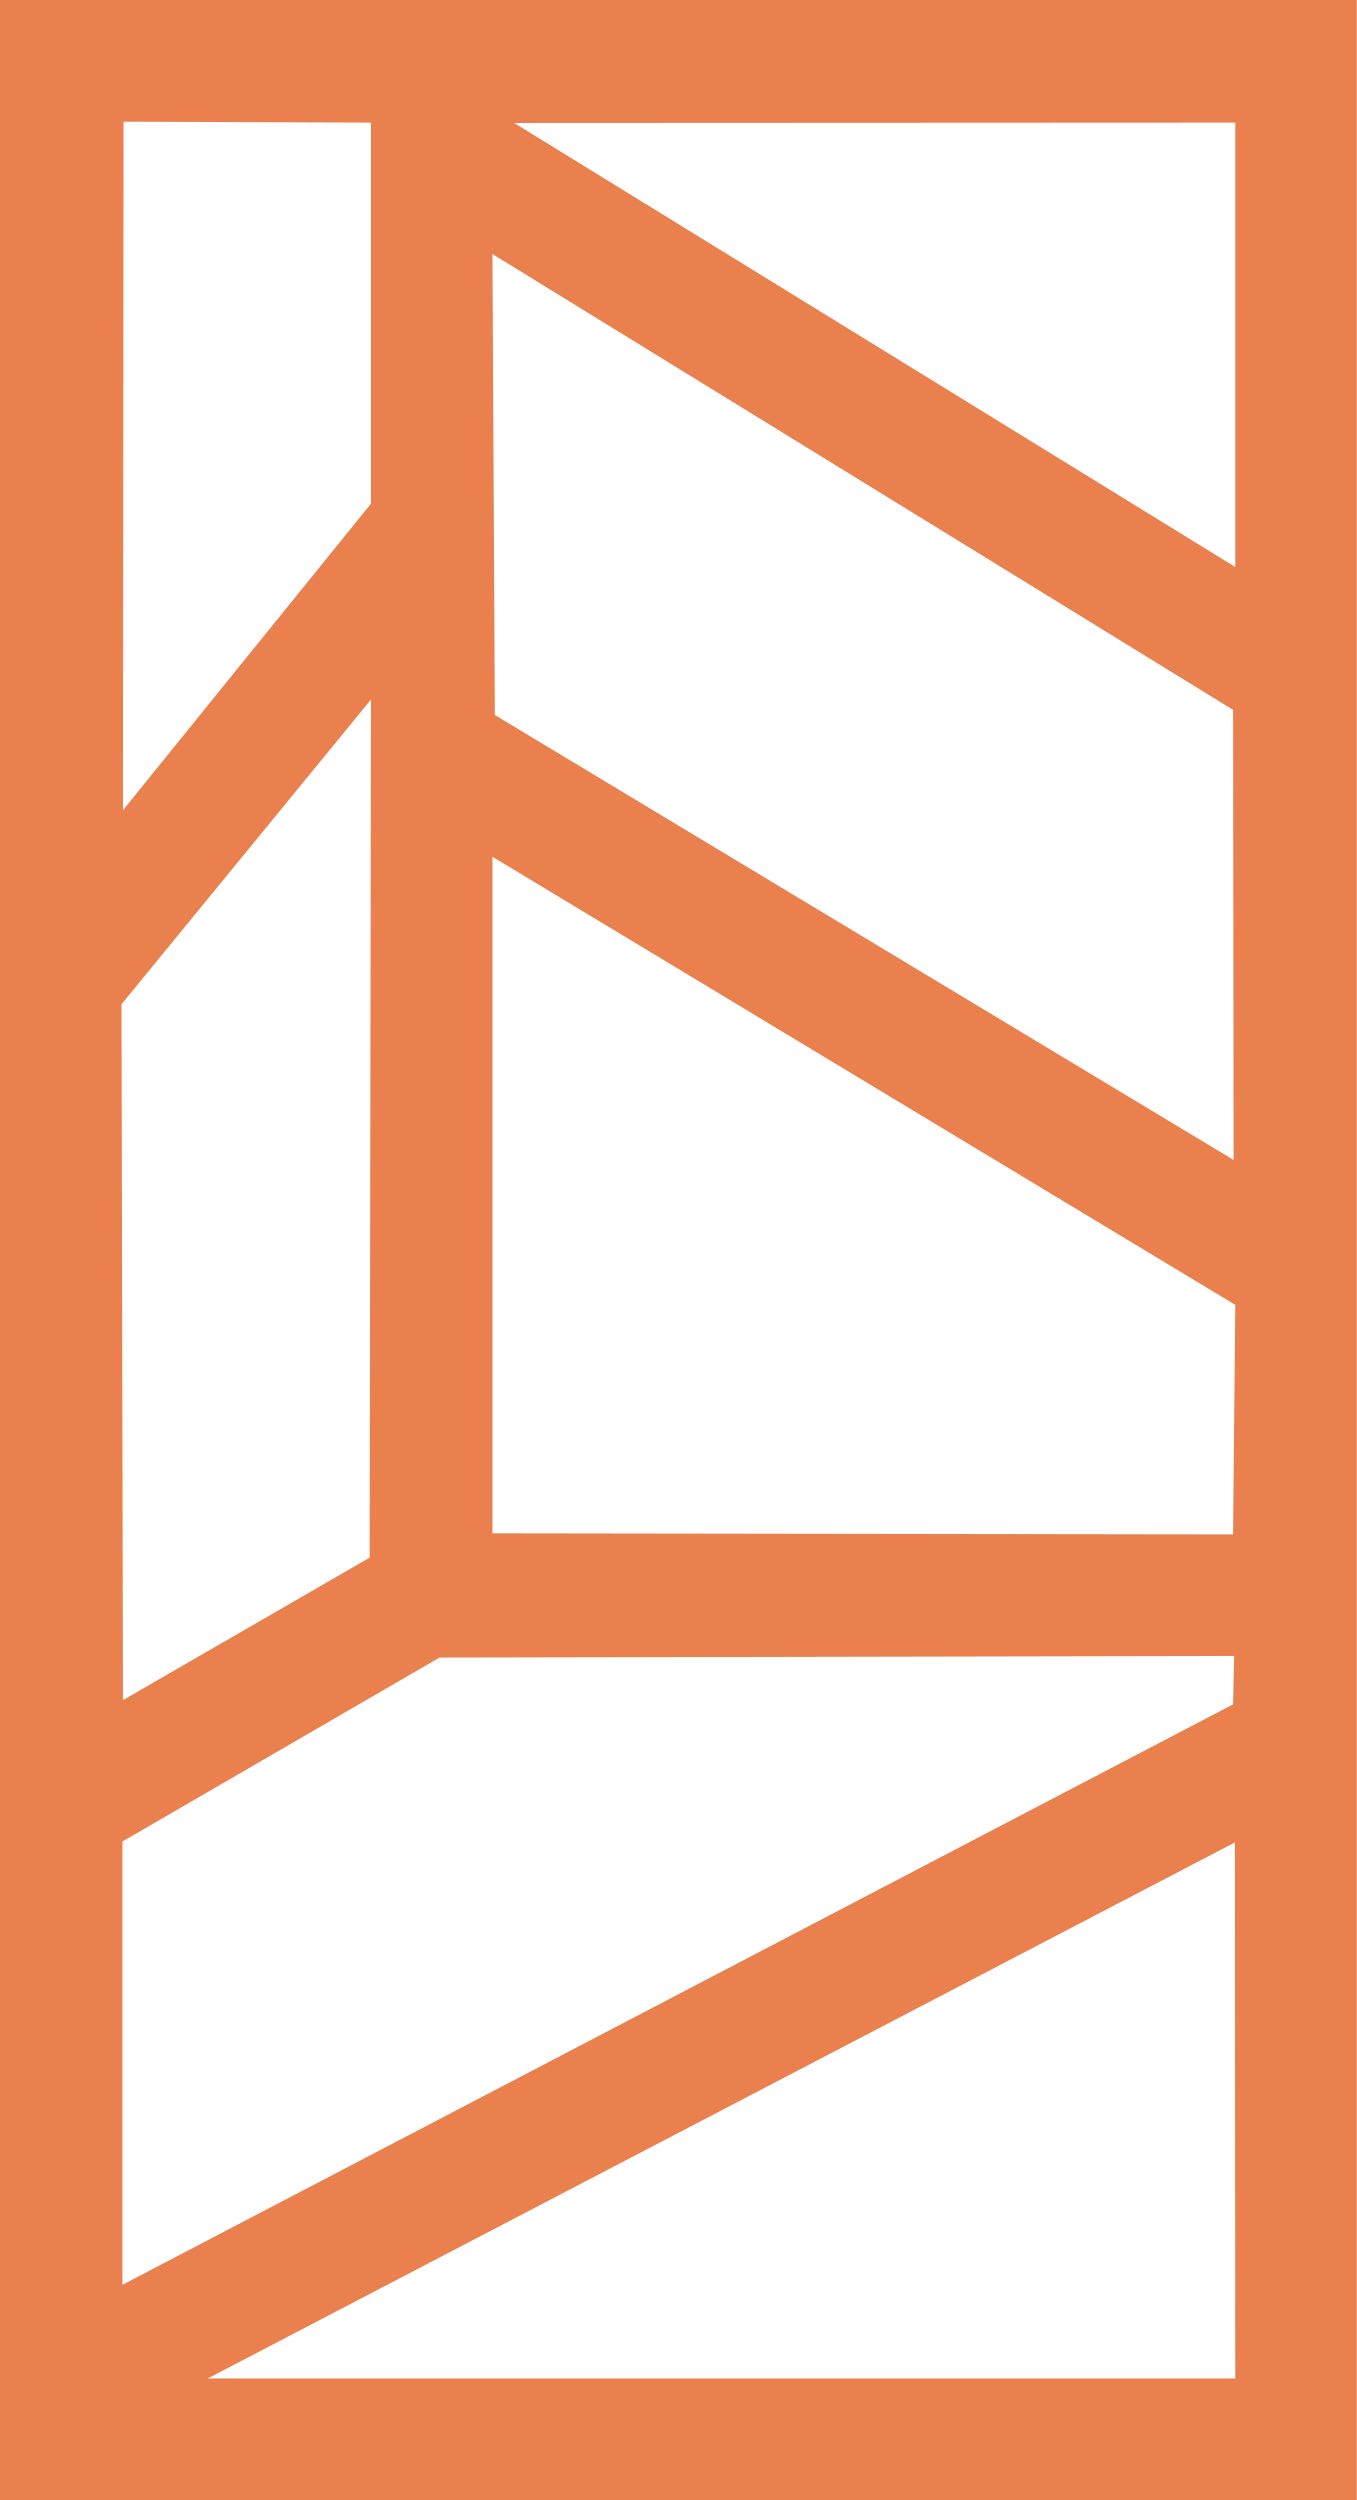
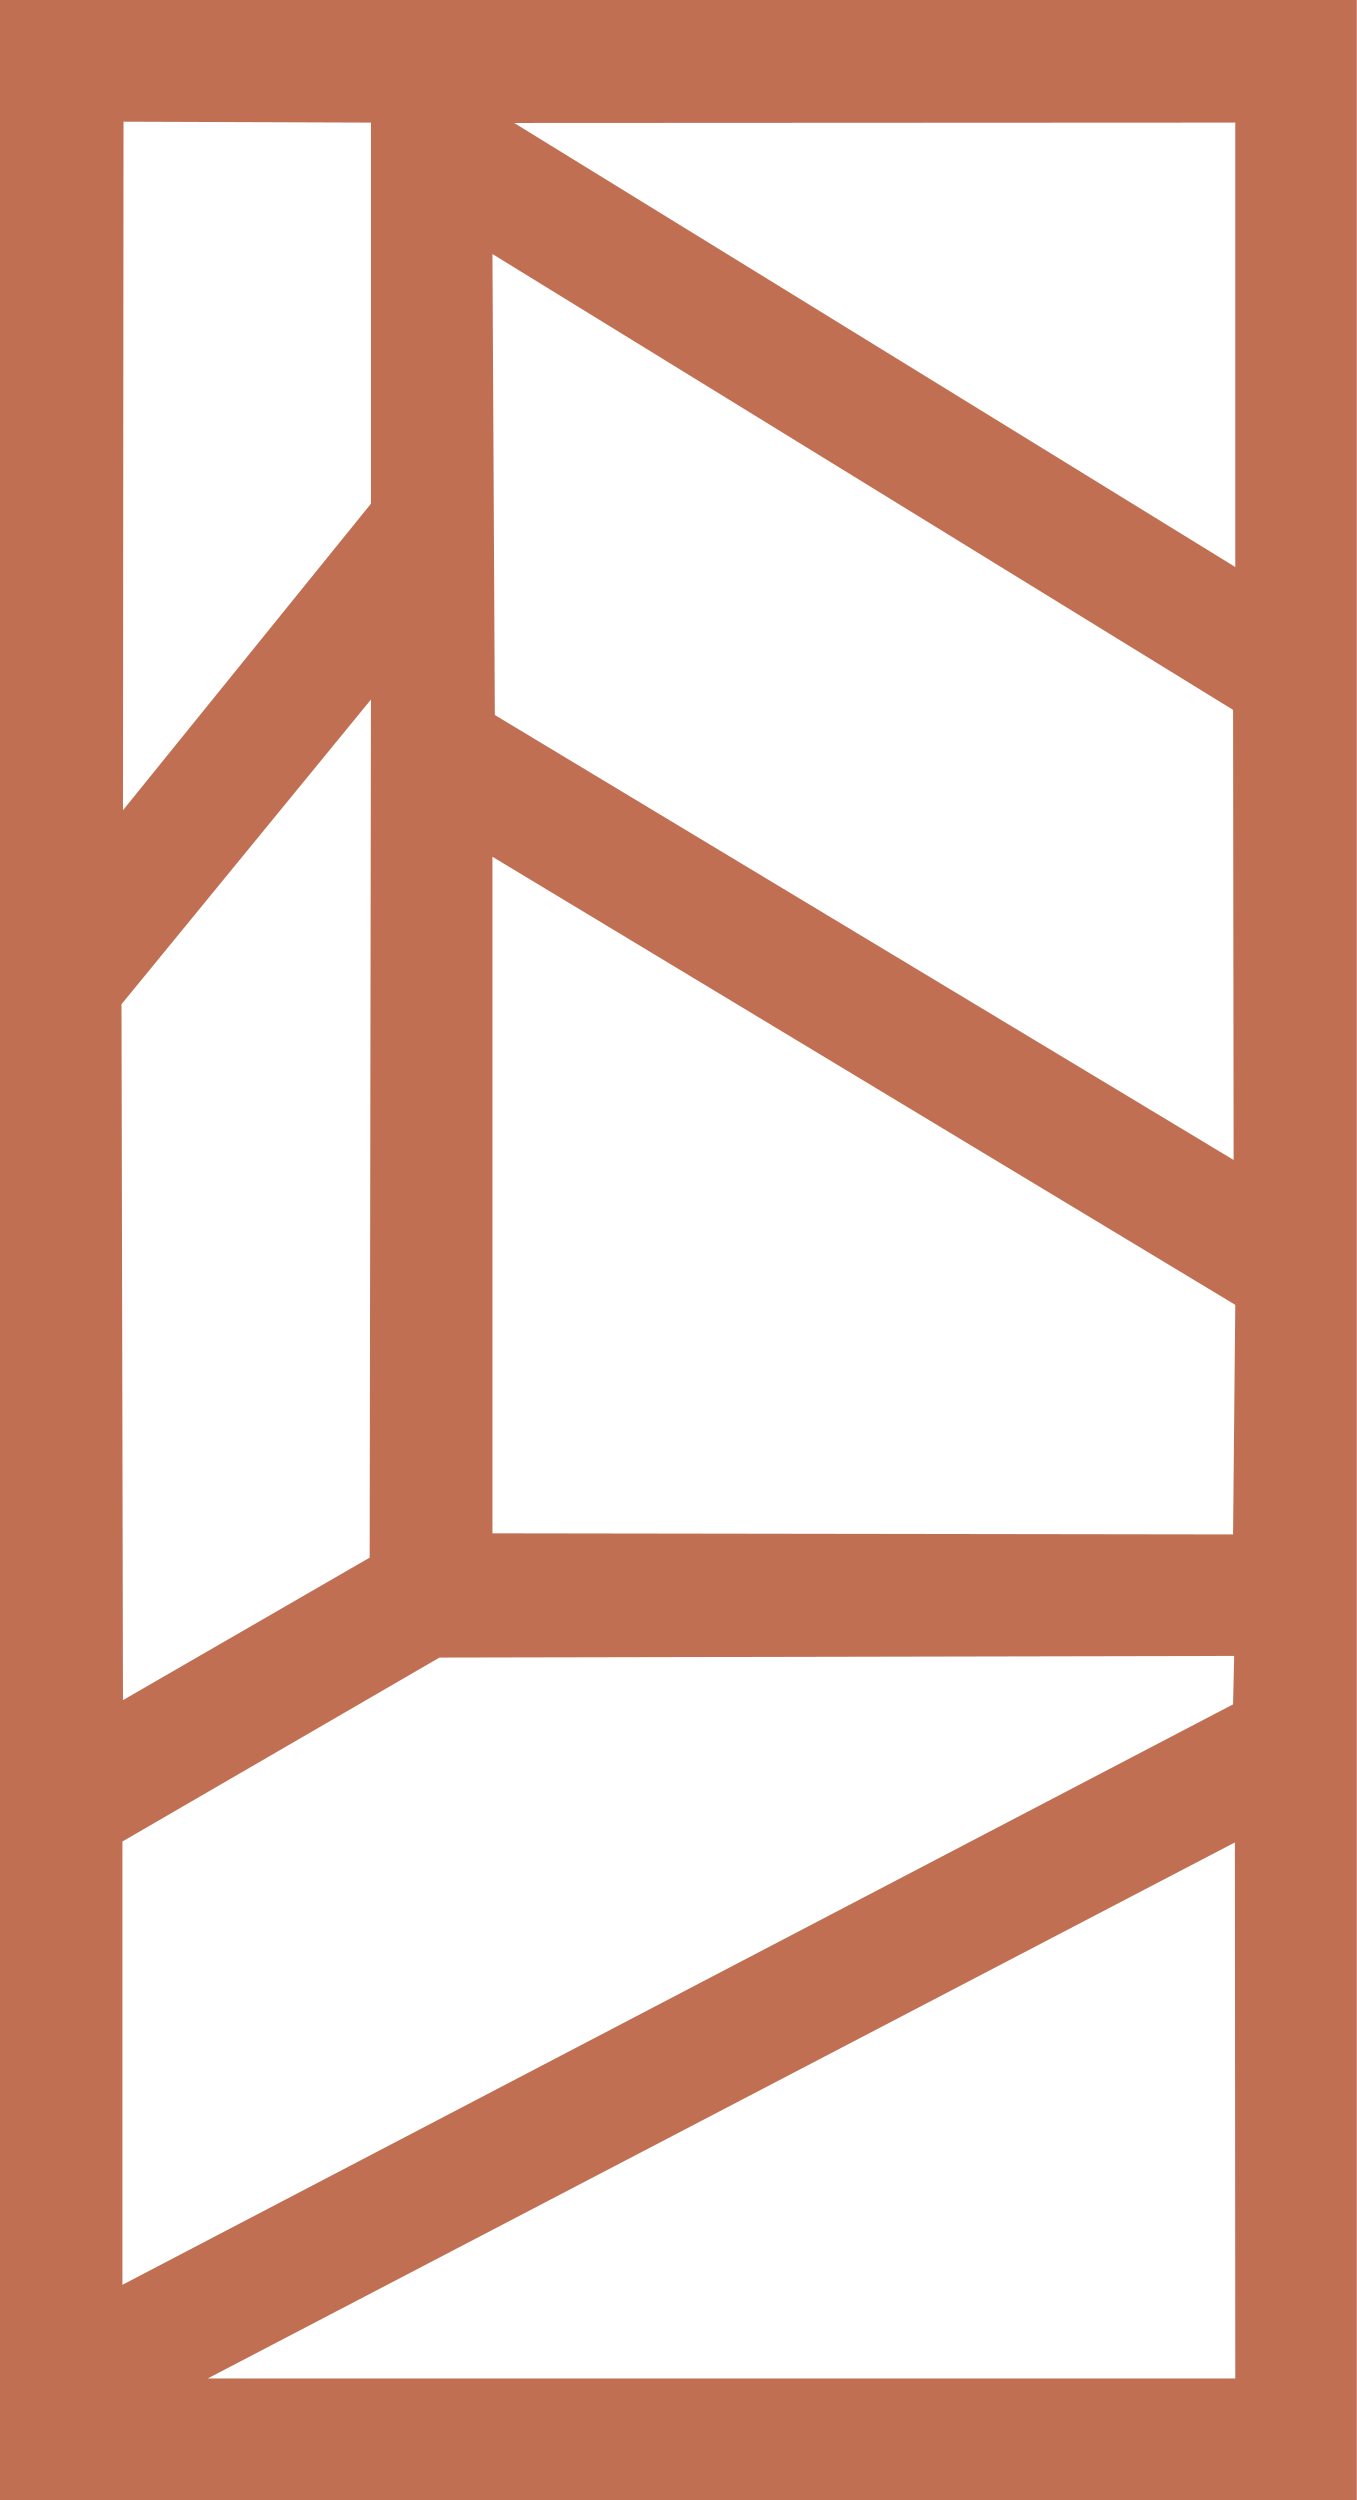
<svg xmlns="http://www.w3.org/2000/svg" viewBox="0 0 737 1358" role="img" aria-label="BPP Analytics &amp; Design">
-   <path fill="#e9804d" fill-rule="evenodd" d="M0 0L737 0L737 1358L0 1358ZM67.1 66.1L66.8 440.1L201.5 273.6L201.5 66.6ZM671.0 308.0L671.0 66.6L279.3 66.8ZM670.1 630.1L669.8 385.6L267.5 138.0L268.8 388.4ZM66.8 923.5L200.8 846.1L201.5 380.0L66.0 545.5ZM267.5 832.9L669.8 833.5L671.0 708.8L267.5 465.4ZM670.4 899.5L238.7 900.4L66.5 1000.3L66.5 1241.1L669.8 925.8ZM670.8 1000.8L112.8 1292.0L671.0 1292.0Z" />
+   <path fill="#c16f52" fill-rule="evenodd" d="M0 0L737 0L737 1358L0 1358ZM67.1 66.1L66.8 440.1L201.5 273.6L201.5 66.6ZM671.0 308.0L671.0 66.6L279.3 66.8ZM670.1 630.1L669.8 385.6L267.5 138.0L268.8 388.4ZM66.8 923.5L200.8 846.1L201.5 380.0L66.0 545.5ZM267.5 832.9L669.8 833.5L671.0 708.8L267.5 465.4ZM670.4 899.5L238.7 900.4L66.5 1000.3L66.5 1241.1L669.8 925.8ZM670.8 1000.8L112.8 1292.0L671.0 1292.0Z" />
</svg>
